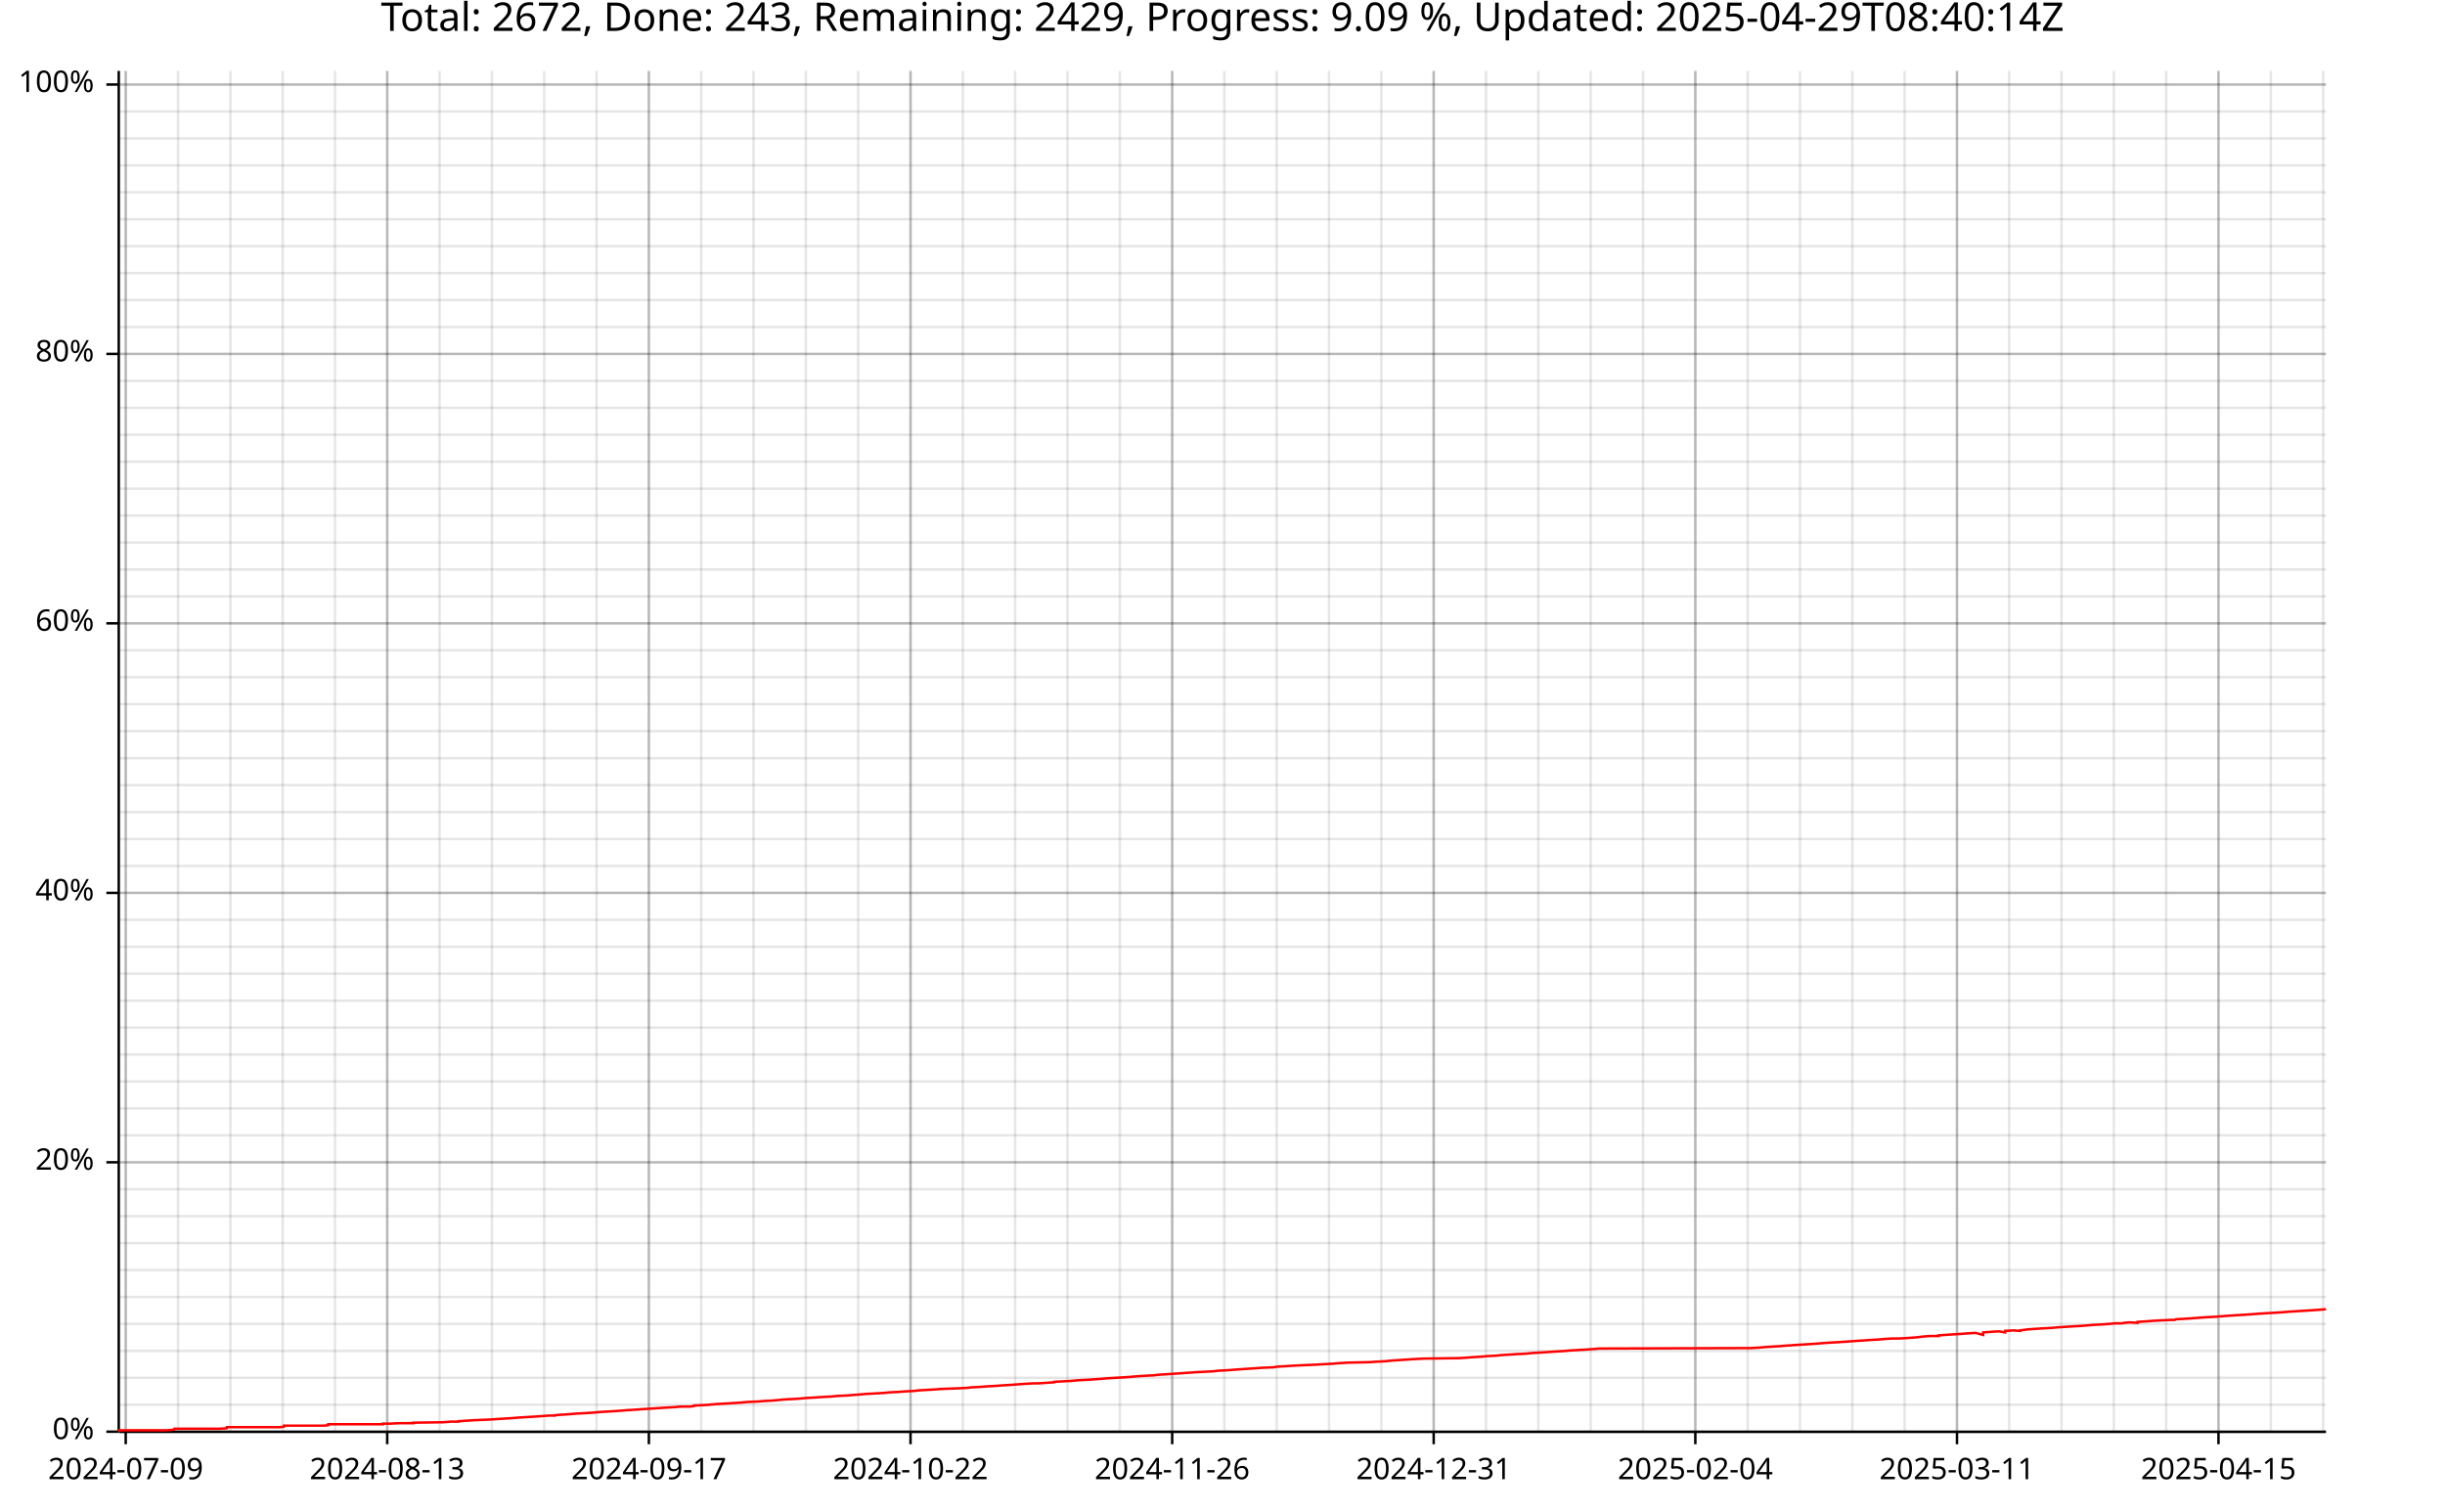
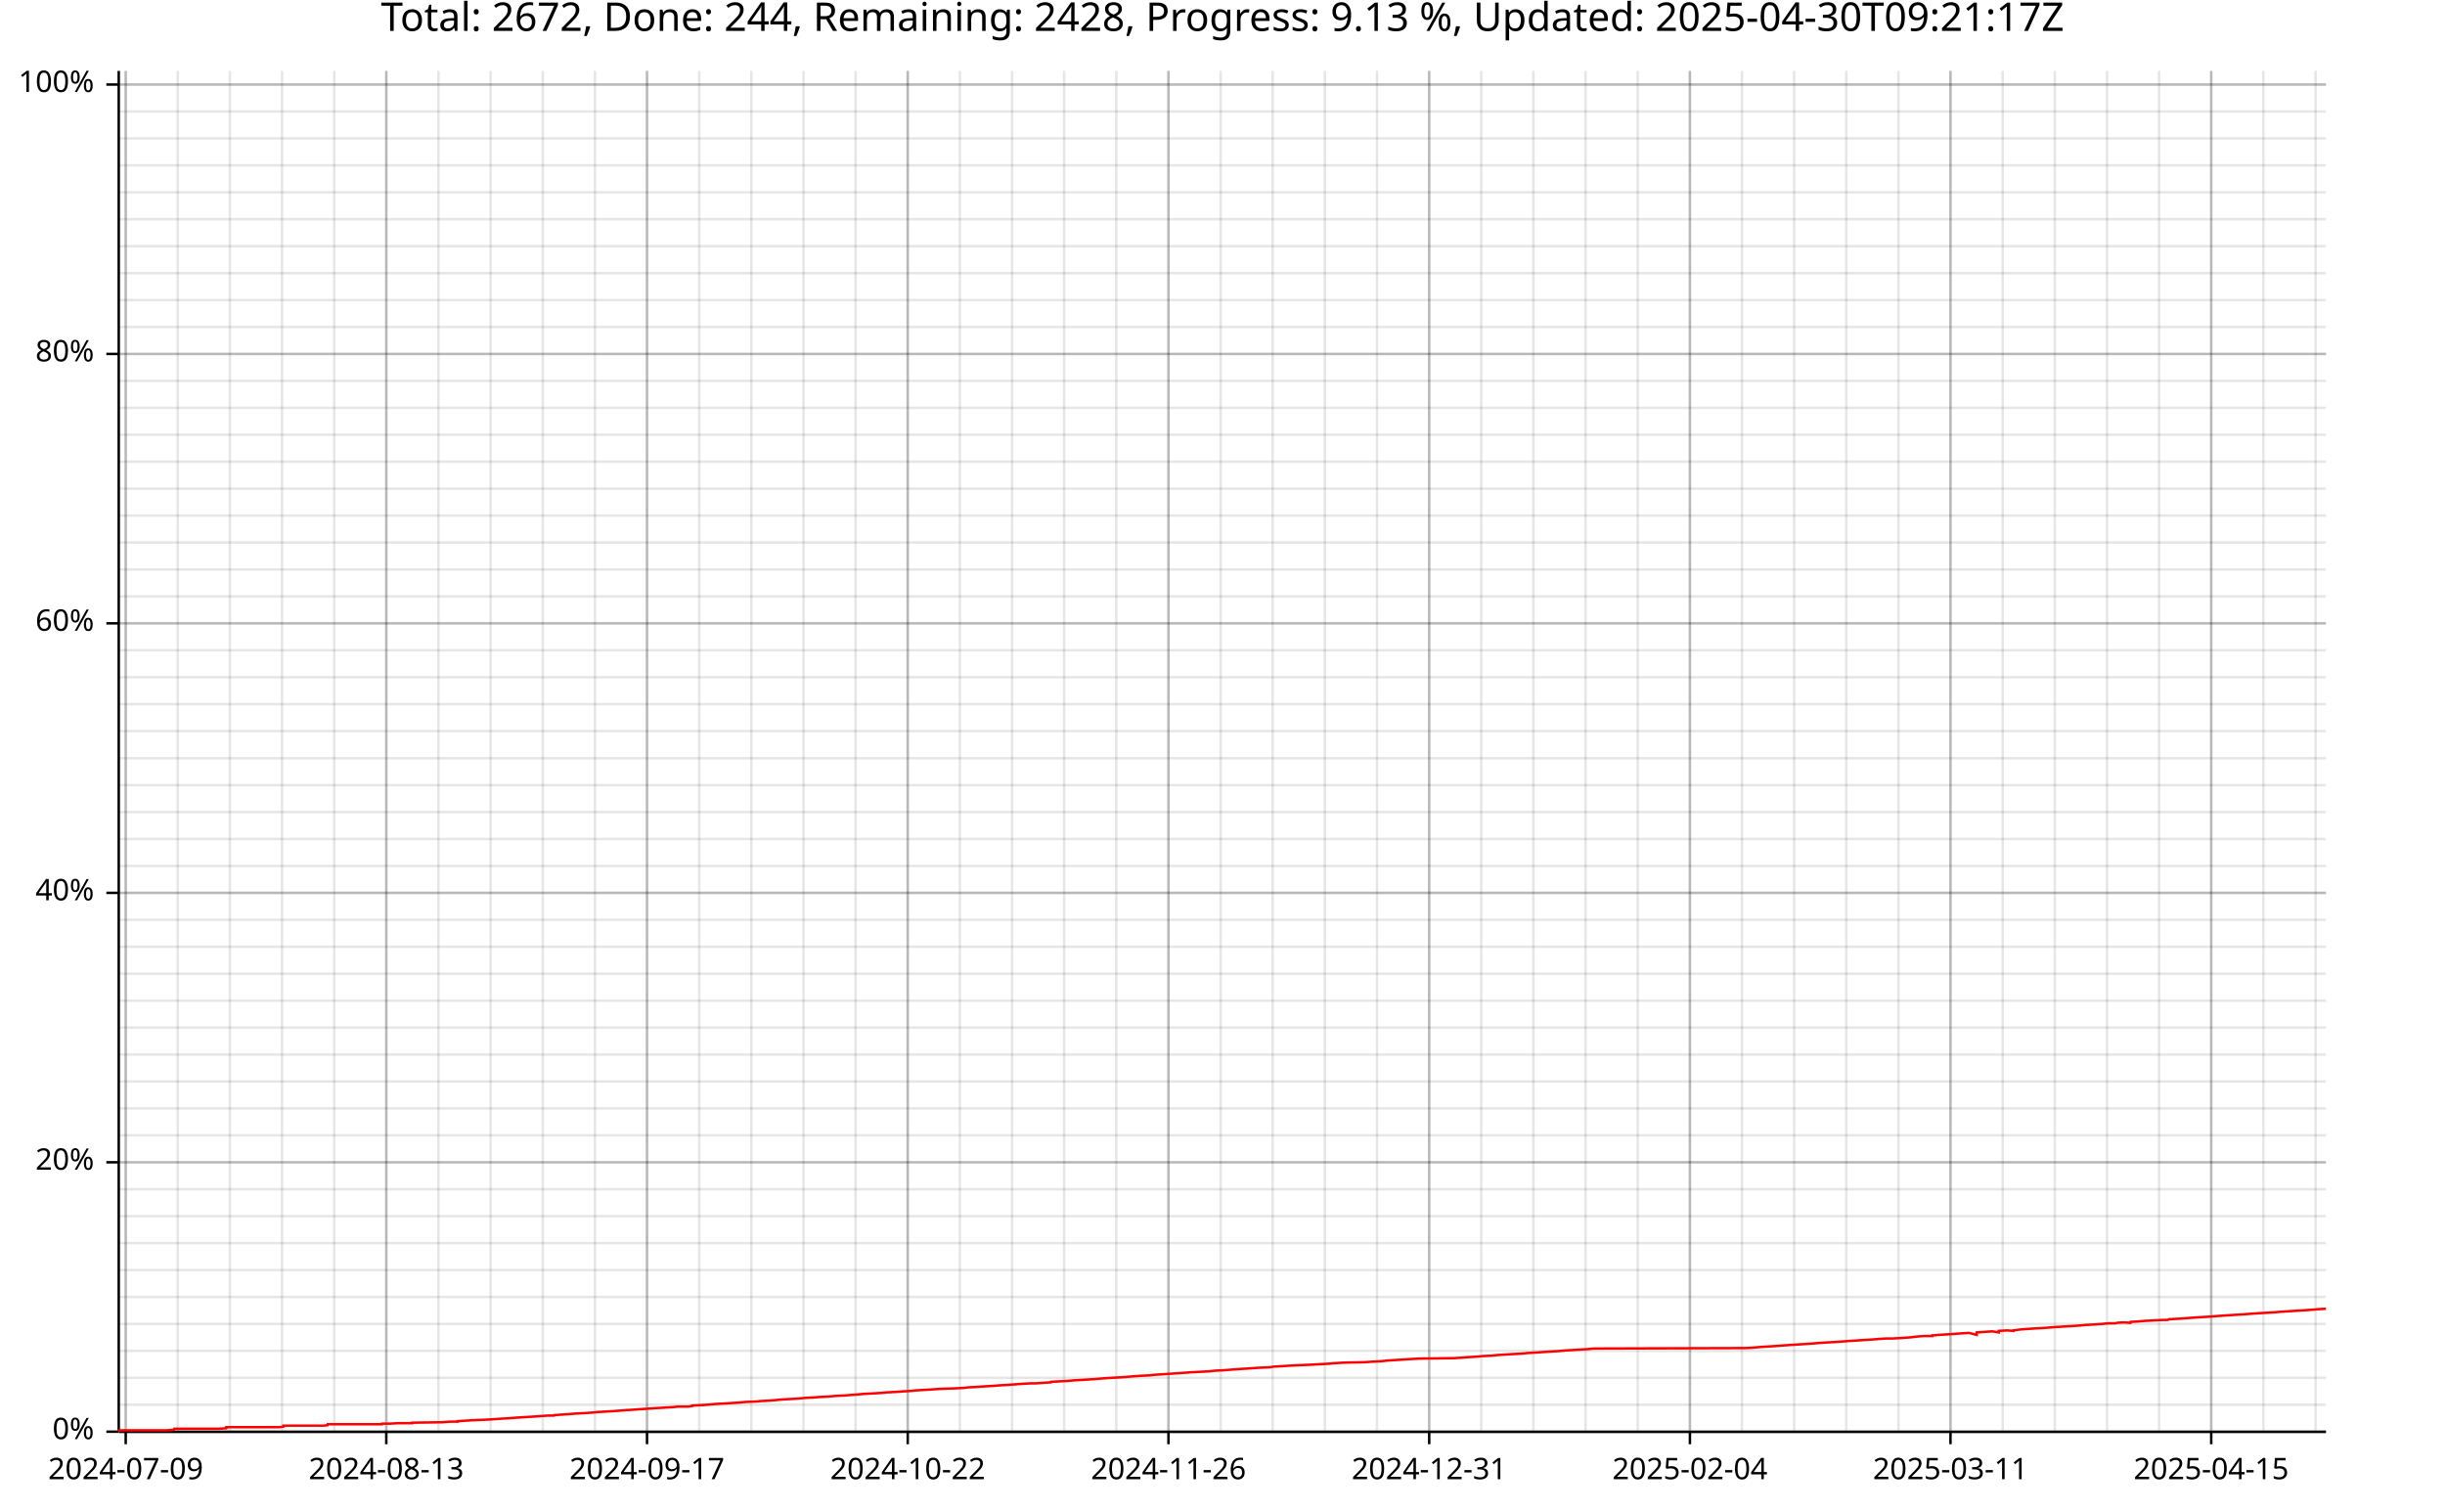
<svg xmlns="http://www.w3.org/2000/svg" width="987" height="610" viewBox="0 0 15792 9760">
  <text x="7896" y="5" dy="0.76em" text-anchor="middle" font-family="sans-serif" font-size="256" opacity="1" fill="#000000">
- Total: 2672, Done: 243, Remaining: 2429, Progress: 9.09 %, Updated: 2025-04-29T08:40:14Z
+ Total: 2672, Done: 244, Remaining: 2428, Progress: 9.13 %, Updated: 2025-04-30T09:21:17Z
</text>
  <line opacity="0.1" stroke="#000000" stroke-width="16" x1="812" y1="9247" x2="812" y2="458" />
-   <line opacity="0.1" stroke="#000000" stroke-width="16" x1="1150" y1="9247" x2="1150" y2="458" />
-   <line opacity="0.1" stroke="#000000" stroke-width="16" x1="1488" y1="9247" x2="1488" y2="458" />
-   <line opacity="0.1" stroke="#000000" stroke-width="16" x1="1826" y1="9247" x2="1826" y2="458" />
-   <line opacity="0.1" stroke="#000000" stroke-width="16" x1="2164" y1="9247" x2="2164" y2="458" />
-   <line opacity="0.1" stroke="#000000" stroke-width="16" x1="2501" y1="9247" x2="2501" y2="458" />
-   <line opacity="0.1" stroke="#000000" stroke-width="16" x1="2839" y1="9247" x2="2839" y2="458" />
-   <line opacity="0.1" stroke="#000000" stroke-width="16" x1="3177" y1="9247" x2="3177" y2="458" />
-   <line opacity="0.1" stroke="#000000" stroke-width="16" x1="3515" y1="9247" x2="3515" y2="458" />
-   <line opacity="0.1" stroke="#000000" stroke-width="16" x1="3853" y1="9247" x2="3853" y2="458" />
-   <line opacity="0.1" stroke="#000000" stroke-width="16" x1="4191" y1="9247" x2="4191" y2="458" />
-   <line opacity="0.1" stroke="#000000" stroke-width="16" x1="4529" y1="9247" x2="4529" y2="458" />
-   <line opacity="0.1" stroke="#000000" stroke-width="16" x1="4867" y1="9247" x2="4867" y2="458" />
-   <line opacity="0.1" stroke="#000000" stroke-width="16" x1="5205" y1="9247" x2="5205" y2="458" />
-   <line opacity="0.1" stroke="#000000" stroke-width="16" x1="5543" y1="9247" x2="5543" y2="458" />
-   <line opacity="0.1" stroke="#000000" stroke-width="16" x1="5881" y1="9247" x2="5881" y2="458" />
-   <line opacity="0.1" stroke="#000000" stroke-width="16" x1="6219" y1="9247" x2="6219" y2="458" />
-   <line opacity="0.1" stroke="#000000" stroke-width="16" x1="6557" y1="9247" x2="6557" y2="458" />
-   <line opacity="0.1" stroke="#000000" stroke-width="16" x1="6895" y1="9247" x2="6895" y2="458" />
-   <line opacity="0.1" stroke="#000000" stroke-width="16" x1="7233" y1="9247" x2="7233" y2="458" />
-   <line opacity="0.1" stroke="#000000" stroke-width="16" x1="7571" y1="9247" x2="7571" y2="458" />
-   <line opacity="0.1" stroke="#000000" stroke-width="16" x1="7908" y1="9247" x2="7908" y2="458" />
-   <line opacity="0.1" stroke="#000000" stroke-width="16" x1="8246" y1="9247" x2="8246" y2="458" />
-   <line opacity="0.1" stroke="#000000" stroke-width="16" x1="8584" y1="9247" x2="8584" y2="458" />
-   <line opacity="0.1" stroke="#000000" stroke-width="16" x1="8922" y1="9247" x2="8922" y2="458" />
-   <line opacity="0.1" stroke="#000000" stroke-width="16" x1="9260" y1="9247" x2="9260" y2="458" />
-   <line opacity="0.1" stroke="#000000" stroke-width="16" x1="9598" y1="9247" x2="9598" y2="458" />
-   <line opacity="0.1" stroke="#000000" stroke-width="16" x1="9936" y1="9247" x2="9936" y2="458" />
-   <line opacity="0.1" stroke="#000000" stroke-width="16" x1="10274" y1="9247" x2="10274" y2="458" />
-   <line opacity="0.1" stroke="#000000" stroke-width="16" x1="10612" y1="9247" x2="10612" y2="458" />
-   <line opacity="0.1" stroke="#000000" stroke-width="16" x1="10950" y1="9247" x2="10950" y2="458" />
-   <line opacity="0.1" stroke="#000000" stroke-width="16" x1="11288" y1="9247" x2="11288" y2="458" />
-   <line opacity="0.1" stroke="#000000" stroke-width="16" x1="11626" y1="9247" x2="11626" y2="458" />
-   <line opacity="0.1" stroke="#000000" stroke-width="16" x1="11964" y1="9247" x2="11964" y2="458" />
-   <line opacity="0.1" stroke="#000000" stroke-width="16" x1="12302" y1="9247" x2="12302" y2="458" />
-   <line opacity="0.1" stroke="#000000" stroke-width="16" x1="12640" y1="9247" x2="12640" y2="458" />
-   <line opacity="0.1" stroke="#000000" stroke-width="16" x1="12977" y1="9247" x2="12977" y2="458" />
-   <line opacity="0.1" stroke="#000000" stroke-width="16" x1="13315" y1="9247" x2="13315" y2="458" />
-   <line opacity="0.1" stroke="#000000" stroke-width="16" x1="13653" y1="9247" x2="13653" y2="458" />
-   <line opacity="0.1" stroke="#000000" stroke-width="16" x1="13991" y1="9247" x2="13991" y2="458" />
-   <line opacity="0.1" stroke="#000000" stroke-width="16" x1="14329" y1="9247" x2="14329" y2="458" />
-   <line opacity="0.1" stroke="#000000" stroke-width="16" x1="14667" y1="9247" x2="14667" y2="458" />
-   <line opacity="0.1" stroke="#000000" stroke-width="16" x1="15005" y1="9247" x2="15005" y2="458" />
+   <line opacity="0.1" stroke="#000000" stroke-width="16" x1="1148" y1="9247" x2="1148" y2="458" />
+   <line opacity="0.1" stroke="#000000" stroke-width="16" x1="1485" y1="9247" x2="1485" y2="458" />
+   <line opacity="0.1" stroke="#000000" stroke-width="16" x1="1822" y1="9247" x2="1822" y2="458" />
+   <line opacity="0.1" stroke="#000000" stroke-width="16" x1="2159" y1="9247" x2="2159" y2="458" />
+   <line opacity="0.1" stroke="#000000" stroke-width="16" x1="2495" y1="9247" x2="2495" y2="458" />
+   <line opacity="0.1" stroke="#000000" stroke-width="16" x1="2832" y1="9247" x2="2832" y2="458" />
+   <line opacity="0.1" stroke="#000000" stroke-width="16" x1="3169" y1="9247" x2="3169" y2="458" />
+   <line opacity="0.1" stroke="#000000" stroke-width="16" x1="3506" y1="9247" x2="3506" y2="458" />
+   <line opacity="0.1" stroke="#000000" stroke-width="16" x1="3843" y1="9247" x2="3843" y2="458" />
+   <line opacity="0.1" stroke="#000000" stroke-width="16" x1="4179" y1="9247" x2="4179" y2="458" />
+   <line opacity="0.1" stroke="#000000" stroke-width="16" x1="4516" y1="9247" x2="4516" y2="458" />
+   <line opacity="0.1" stroke="#000000" stroke-width="16" x1="4853" y1="9247" x2="4853" y2="458" />
+   <line opacity="0.1" stroke="#000000" stroke-width="16" x1="5190" y1="9247" x2="5190" y2="458" />
+   <line opacity="0.1" stroke="#000000" stroke-width="16" x1="5526" y1="9247" x2="5526" y2="458" />
+   <line opacity="0.1" stroke="#000000" stroke-width="16" x1="5863" y1="9247" x2="5863" y2="458" />
+   <line opacity="0.1" stroke="#000000" stroke-width="16" x1="6200" y1="9247" x2="6200" y2="458" />
+   <line opacity="0.1" stroke="#000000" stroke-width="16" x1="6537" y1="9247" x2="6537" y2="458" />
+   <line opacity="0.1" stroke="#000000" stroke-width="16" x1="6873" y1="9247" x2="6873" y2="458" />
+   <line opacity="0.1" stroke="#000000" stroke-width="16" x1="7210" y1="9247" x2="7210" y2="458" />
+   <line opacity="0.1" stroke="#000000" stroke-width="16" x1="7547" y1="9247" x2="7547" y2="458" />
+   <line opacity="0.1" stroke="#000000" stroke-width="16" x1="7884" y1="9247" x2="7884" y2="458" />
+   <line opacity="0.1" stroke="#000000" stroke-width="16" x1="8220" y1="9247" x2="8220" y2="458" />
+   <line opacity="0.1" stroke="#000000" stroke-width="16" x1="8557" y1="9247" x2="8557" y2="458" />
+   <line opacity="0.1" stroke="#000000" stroke-width="16" x1="8894" y1="9247" x2="8894" y2="458" />
+   <line opacity="0.1" stroke="#000000" stroke-width="16" x1="9231" y1="9247" x2="9231" y2="458" />
+   <line opacity="0.1" stroke="#000000" stroke-width="16" x1="9567" y1="9247" x2="9567" y2="458" />
+   <line opacity="0.1" stroke="#000000" stroke-width="16" x1="9904" y1="9247" x2="9904" y2="458" />
+   <line opacity="0.1" stroke="#000000" stroke-width="16" x1="10241" y1="9247" x2="10241" y2="458" />
+   <line opacity="0.1" stroke="#000000" stroke-width="16" x1="10578" y1="9247" x2="10578" y2="458" />
+   <line opacity="0.1" stroke="#000000" stroke-width="16" x1="10915" y1="9247" x2="10915" y2="458" />
+   <line opacity="0.1" stroke="#000000" stroke-width="16" x1="11251" y1="9247" x2="11251" y2="458" />
+   <line opacity="0.1" stroke="#000000" stroke-width="16" x1="11588" y1="9247" x2="11588" y2="458" />
+   <line opacity="0.1" stroke="#000000" stroke-width="16" x1="11925" y1="9247" x2="11925" y2="458" />
+   <line opacity="0.1" stroke="#000000" stroke-width="16" x1="12262" y1="9247" x2="12262" y2="458" />
+   <line opacity="0.1" stroke="#000000" stroke-width="16" x1="12598" y1="9247" x2="12598" y2="458" />
+   <line opacity="0.1" stroke="#000000" stroke-width="16" x1="12935" y1="9247" x2="12935" y2="458" />
+   <line opacity="0.1" stroke="#000000" stroke-width="16" x1="13272" y1="9247" x2="13272" y2="458" />
+   <line opacity="0.1" stroke="#000000" stroke-width="16" x1="13609" y1="9247" x2="13609" y2="458" />
+   <line opacity="0.1" stroke="#000000" stroke-width="16" x1="13945" y1="9247" x2="13945" y2="458" />
+   <line opacity="0.1" stroke="#000000" stroke-width="16" x1="14282" y1="9247" x2="14282" y2="458" />
+   <line opacity="0.1" stroke="#000000" stroke-width="16" x1="14619" y1="9247" x2="14619" y2="458" />
+   <line opacity="0.1" stroke="#000000" stroke-width="16" x1="14956" y1="9247" x2="14956" y2="458" />
  <line opacity="0.1" stroke="#000000" stroke-width="16" x1="768" y1="9247" x2="15023" y2="9247" />
  <line opacity="0.1" stroke="#000000" stroke-width="16" x1="768" y1="9073" x2="15023" y2="9073" />
  <line opacity="0.1" stroke="#000000" stroke-width="16" x1="768" y1="8899" x2="15023" y2="8899" />
  <line opacity="0.1" stroke="#000000" stroke-width="16" x1="768" y1="8725" x2="15023" y2="8725" />
  <line opacity="0.1" stroke="#000000" stroke-width="16" x1="768" y1="8551" x2="15023" y2="8551" />
  <line opacity="0.1" stroke="#000000" stroke-width="16" x1="768" y1="8377" x2="15023" y2="8377" />
  <line opacity="0.1" stroke="#000000" stroke-width="16" x1="768" y1="8203" x2="15023" y2="8203" />
  <line opacity="0.1" stroke="#000000" stroke-width="16" x1="768" y1="8029" x2="15023" y2="8029" />
  <line opacity="0.1" stroke="#000000" stroke-width="16" x1="768" y1="7855" x2="15023" y2="7855" />
  <line opacity="0.1" stroke="#000000" stroke-width="16" x1="768" y1="7681" x2="15023" y2="7681" />
  <line opacity="0.1" stroke="#000000" stroke-width="16" x1="768" y1="7507" x2="15023" y2="7507" />
  <line opacity="0.1" stroke="#000000" stroke-width="16" x1="768" y1="7333" x2="15023" y2="7333" />
  <line opacity="0.1" stroke="#000000" stroke-width="16" x1="768" y1="7159" x2="15023" y2="7159" />
  <line opacity="0.1" stroke="#000000" stroke-width="16" x1="768" y1="6985" x2="15023" y2="6985" />
  <line opacity="0.1" stroke="#000000" stroke-width="16" x1="768" y1="6811" x2="15023" y2="6811" />
  <line opacity="0.1" stroke="#000000" stroke-width="16" x1="768" y1="6637" x2="15023" y2="6637" />
  <line opacity="0.1" stroke="#000000" stroke-width="16" x1="768" y1="6463" x2="15023" y2="6463" />
  <line opacity="0.1" stroke="#000000" stroke-width="16" x1="768" y1="6289" x2="15023" y2="6289" />
  <line opacity="0.1" stroke="#000000" stroke-width="16" x1="768" y1="6115" x2="15023" y2="6115" />
  <line opacity="0.1" stroke="#000000" stroke-width="16" x1="768" y1="5941" x2="15023" y2="5941" />
  <line opacity="0.1" stroke="#000000" stroke-width="16" x1="768" y1="5767" x2="15023" y2="5767" />
  <line opacity="0.1" stroke="#000000" stroke-width="16" x1="768" y1="5593" x2="15023" y2="5593" />
  <line opacity="0.1" stroke="#000000" stroke-width="16" x1="768" y1="5419" x2="15023" y2="5419" />
  <line opacity="0.1" stroke="#000000" stroke-width="16" x1="768" y1="5245" x2="15023" y2="5245" />
  <line opacity="0.1" stroke="#000000" stroke-width="16" x1="768" y1="5071" x2="15023" y2="5071" />
  <line opacity="0.1" stroke="#000000" stroke-width="16" x1="768" y1="4897" x2="15023" y2="4897" />
  <line opacity="0.1" stroke="#000000" stroke-width="16" x1="768" y1="4722" x2="15023" y2="4722" />
  <line opacity="0.1" stroke="#000000" stroke-width="16" x1="768" y1="4548" x2="15023" y2="4548" />
  <line opacity="0.1" stroke="#000000" stroke-width="16" x1="768" y1="4374" x2="15023" y2="4374" />
  <line opacity="0.1" stroke="#000000" stroke-width="16" x1="768" y1="4200" x2="15023" y2="4200" />
  <line opacity="0.1" stroke="#000000" stroke-width="16" x1="768" y1="4026" x2="15023" y2="4026" />
  <line opacity="0.1" stroke="#000000" stroke-width="16" x1="768" y1="3852" x2="15023" y2="3852" />
  <line opacity="0.1" stroke="#000000" stroke-width="16" x1="768" y1="3678" x2="15023" y2="3678" />
  <line opacity="0.1" stroke="#000000" stroke-width="16" x1="768" y1="3504" x2="15023" y2="3504" />
  <line opacity="0.1" stroke="#000000" stroke-width="16" x1="768" y1="3330" x2="15023" y2="3330" />
  <line opacity="0.1" stroke="#000000" stroke-width="16" x1="768" y1="3156" x2="15023" y2="3156" />
  <line opacity="0.1" stroke="#000000" stroke-width="16" x1="768" y1="2982" x2="15023" y2="2982" />
  <line opacity="0.1" stroke="#000000" stroke-width="16" x1="768" y1="2808" x2="15023" y2="2808" />
  <line opacity="0.1" stroke="#000000" stroke-width="16" x1="768" y1="2634" x2="15023" y2="2634" />
  <line opacity="0.1" stroke="#000000" stroke-width="16" x1="768" y1="2460" x2="15023" y2="2460" />
  <line opacity="0.1" stroke="#000000" stroke-width="16" x1="768" y1="2286" x2="15023" y2="2286" />
  <line opacity="0.1" stroke="#000000" stroke-width="16" x1="768" y1="2112" x2="15023" y2="2112" />
  <line opacity="0.1" stroke="#000000" stroke-width="16" x1="768" y1="1938" x2="15023" y2="1938" />
  <line opacity="0.1" stroke="#000000" stroke-width="16" x1="768" y1="1764" x2="15023" y2="1764" />
  <line opacity="0.1" stroke="#000000" stroke-width="16" x1="768" y1="1590" x2="15023" y2="1590" />
  <line opacity="0.1" stroke="#000000" stroke-width="16" x1="768" y1="1416" x2="15023" y2="1416" />
  <line opacity="0.1" stroke="#000000" stroke-width="16" x1="768" y1="1242" x2="15023" y2="1242" />
  <line opacity="0.1" stroke="#000000" stroke-width="16" x1="768" y1="1068" x2="15023" y2="1068" />
  <line opacity="0.1" stroke="#000000" stroke-width="16" x1="768" y1="894" x2="15023" y2="894" />
  <line opacity="0.1" stroke="#000000" stroke-width="16" x1="768" y1="720" x2="15023" y2="720" />
  <line opacity="0.1" stroke="#000000" stroke-width="16" x1="768" y1="546" x2="15023" y2="546" />
  <line opacity="0.2" stroke="#000000" stroke-width="16" x1="812" y1="9247" x2="812" y2="458" />
-   <line opacity="0.2" stroke="#000000" stroke-width="16" x1="2501" y1="9247" x2="2501" y2="458" />
-   <line opacity="0.2" stroke="#000000" stroke-width="16" x1="4191" y1="9247" x2="4191" y2="458" />
-   <line opacity="0.2" stroke="#000000" stroke-width="16" x1="5881" y1="9247" x2="5881" y2="458" />
-   <line opacity="0.2" stroke="#000000" stroke-width="16" x1="7571" y1="9247" x2="7571" y2="458" />
-   <line opacity="0.2" stroke="#000000" stroke-width="16" x1="9260" y1="9247" x2="9260" y2="458" />
-   <line opacity="0.2" stroke="#000000" stroke-width="16" x1="10950" y1="9247" x2="10950" y2="458" />
-   <line opacity="0.2" stroke="#000000" stroke-width="16" x1="12640" y1="9247" x2="12640" y2="458" />
-   <line opacity="0.2" stroke="#000000" stroke-width="16" x1="14329" y1="9247" x2="14329" y2="458" />
+   <line opacity="0.2" stroke="#000000" stroke-width="16" x1="2495" y1="9247" x2="2495" y2="458" />
+   <line opacity="0.2" stroke="#000000" stroke-width="16" x1="4179" y1="9247" x2="4179" y2="458" />
+   <line opacity="0.2" stroke="#000000" stroke-width="16" x1="5863" y1="9247" x2="5863" y2="458" />
+   <line opacity="0.2" stroke="#000000" stroke-width="16" x1="7547" y1="9247" x2="7547" y2="458" />
+   <line opacity="0.2" stroke="#000000" stroke-width="16" x1="9231" y1="9247" x2="9231" y2="458" />
+   <line opacity="0.2" stroke="#000000" stroke-width="16" x1="10915" y1="9247" x2="10915" y2="458" />
+   <line opacity="0.2" stroke="#000000" stroke-width="16" x1="12598" y1="9247" x2="12598" y2="458" />
+   <line opacity="0.2" stroke="#000000" stroke-width="16" x1="14282" y1="9247" x2="14282" y2="458" />
  <line opacity="0.2" stroke="#000000" stroke-width="16" x1="768" y1="9247" x2="15023" y2="9247" />
  <line opacity="0.2" stroke="#000000" stroke-width="16" x1="768" y1="7507" x2="15023" y2="7507" />
  <line opacity="0.2" stroke="#000000" stroke-width="16" x1="768" y1="5767" x2="15023" y2="5767" />
  <line opacity="0.2" stroke="#000000" stroke-width="16" x1="768" y1="4026" x2="15023" y2="4026" />
  <line opacity="0.2" stroke="#000000" stroke-width="16" x1="768" y1="2286" x2="15023" y2="2286" />
  <line opacity="0.2" stroke="#000000" stroke-width="16" x1="768" y1="546" x2="15023" y2="546" />
  <polyline fill="none" opacity="1" stroke="#000000" stroke-width="16" points="767,458 767,9247 " />
  <text x="608" y="9247" dy="0.5ex" text-anchor="end" font-family="sans-serif" font-size="192" opacity="1" fill="#000000">
0%
</text>
  <polyline fill="none" opacity="1" stroke="#000000" stroke-width="16" points="687,9247 767,9247 " />
  <text x="608" y="7507" dy="0.5ex" text-anchor="end" font-family="sans-serif" font-size="192" opacity="1" fill="#000000">
20%
</text>
  <polyline fill="none" opacity="1" stroke="#000000" stroke-width="16" points="687,7507 767,7507 " />
  <text x="608" y="5767" dy="0.5ex" text-anchor="end" font-family="sans-serif" font-size="192" opacity="1" fill="#000000">
40%
</text>
  <polyline fill="none" opacity="1" stroke="#000000" stroke-width="16" points="687,5767 767,5767 " />
  <text x="608" y="4026" dy="0.5ex" text-anchor="end" font-family="sans-serif" font-size="192" opacity="1" fill="#000000">
60%
</text>
  <polyline fill="none" opacity="1" stroke="#000000" stroke-width="16" points="687,4026 767,4026 " />
  <text x="608" y="2286" dy="0.5ex" text-anchor="end" font-family="sans-serif" font-size="192" opacity="1" fill="#000000">
80%
</text>
  <polyline fill="none" opacity="1" stroke="#000000" stroke-width="16" points="687,2286 767,2286 " />
  <text x="608" y="546" dy="0.5ex" text-anchor="end" font-family="sans-serif" font-size="192" opacity="1" fill="#000000">
100%
</text>
  <polyline fill="none" opacity="1" stroke="#000000" stroke-width="16" points="687,546 767,546 " />
  <polyline fill="none" opacity="1" stroke="#000000" stroke-width="16" points="768,9248 15023,9248 " />
  <text x="812" y="9408" dy="0.76em" text-anchor="middle" font-family="sans-serif" font-size="192" opacity="1" fill="#000000">
2024-07-09
</text>
  <polyline fill="none" opacity="1" stroke="#000000" stroke-width="16" points="812,9248 812,9328 " />
-   <text x="2501" y="9408" dy="0.76em" text-anchor="middle" font-family="sans-serif" font-size="192" opacity="1" fill="#000000">
+   <text x="2495" y="9408" dy="0.76em" text-anchor="middle" font-family="sans-serif" font-size="192" opacity="1" fill="#000000">
2024-08-13
</text>
-   <polyline fill="none" opacity="1" stroke="#000000" stroke-width="16" points="2501,9248 2501,9328 " />
-   <text x="4191" y="9408" dy="0.76em" text-anchor="middle" font-family="sans-serif" font-size="192" opacity="1" fill="#000000">
+   <polyline fill="none" opacity="1" stroke="#000000" stroke-width="16" points="2495,9248 2495,9328 " />
+   <text x="4179" y="9408" dy="0.76em" text-anchor="middle" font-family="sans-serif" font-size="192" opacity="1" fill="#000000">
2024-09-17
</text>
-   <polyline fill="none" opacity="1" stroke="#000000" stroke-width="16" points="4191,9248 4191,9328 " />
-   <text x="5881" y="9408" dy="0.76em" text-anchor="middle" font-family="sans-serif" font-size="192" opacity="1" fill="#000000">
+   <polyline fill="none" opacity="1" stroke="#000000" stroke-width="16" points="4179,9248 4179,9328 " />
+   <text x="5863" y="9408" dy="0.76em" text-anchor="middle" font-family="sans-serif" font-size="192" opacity="1" fill="#000000">
2024-10-22
</text>
-   <polyline fill="none" opacity="1" stroke="#000000" stroke-width="16" points="5881,9248 5881,9328 " />
-   <text x="7571" y="9408" dy="0.76em" text-anchor="middle" font-family="sans-serif" font-size="192" opacity="1" fill="#000000">
+   <polyline fill="none" opacity="1" stroke="#000000" stroke-width="16" points="5863,9248 5863,9328 " />
+   <text x="7547" y="9408" dy="0.76em" text-anchor="middle" font-family="sans-serif" font-size="192" opacity="1" fill="#000000">
2024-11-26
</text>
-   <polyline fill="none" opacity="1" stroke="#000000" stroke-width="16" points="7571,9248 7571,9328 " />
-   <text x="9260" y="9408" dy="0.76em" text-anchor="middle" font-family="sans-serif" font-size="192" opacity="1" fill="#000000">
+   <polyline fill="none" opacity="1" stroke="#000000" stroke-width="16" points="7547,9248 7547,9328 " />
+   <text x="9231" y="9408" dy="0.76em" text-anchor="middle" font-family="sans-serif" font-size="192" opacity="1" fill="#000000">
2024-12-31
</text>
-   <polyline fill="none" opacity="1" stroke="#000000" stroke-width="16" points="9260,9248 9260,9328 " />
-   <text x="10950" y="9408" dy="0.76em" text-anchor="middle" font-family="sans-serif" font-size="192" opacity="1" fill="#000000">
+   <polyline fill="none" opacity="1" stroke="#000000" stroke-width="16" points="9231,9248 9231,9328 " />
+   <text x="10915" y="9408" dy="0.76em" text-anchor="middle" font-family="sans-serif" font-size="192" opacity="1" fill="#000000">
2025-02-04
</text>
-   <polyline fill="none" opacity="1" stroke="#000000" stroke-width="16" points="10950,9248 10950,9328 " />
-   <text x="12640" y="9408" dy="0.76em" text-anchor="middle" font-family="sans-serif" font-size="192" opacity="1" fill="#000000">
+   <polyline fill="none" opacity="1" stroke="#000000" stroke-width="16" points="10915,9248 10915,9328 " />
+   <text x="12598" y="9408" dy="0.76em" text-anchor="middle" font-family="sans-serif" font-size="192" opacity="1" fill="#000000">
2025-03-11
</text>
-   <polyline fill="none" opacity="1" stroke="#000000" stroke-width="16" points="12640,9248 12640,9328 " />
-   <text x="14329" y="9408" dy="0.76em" text-anchor="middle" font-family="sans-serif" font-size="192" opacity="1" fill="#000000">
+   <polyline fill="none" opacity="1" stroke="#000000" stroke-width="16" points="12598,9248 12598,9328 " />
+   <text x="14282" y="9408" dy="0.76em" text-anchor="middle" font-family="sans-serif" font-size="192" opacity="1" fill="#000000">
2025-04-15
</text>
-   <polyline fill="none" opacity="1" stroke="#000000" stroke-width="16" points="14329,9248 14329,9328 " />
-   <polyline fill="none" opacity="1" stroke="#FF0000" stroke-width="16" points="768,9247 769,9244 769,9241 769,9238 836,9238 884,9238 932,9238 983,9238 1029,9238 1077,9238 1125,9234 1125,9234 1126,9231 1126,9231 1127,9228 1176,9228 1224,9228 1225,9228 1273,9228 1321,9228 1413,9228 1414,9228 1464,9225 1464,9221 1465,9218 1514,9218 1562,9218 1652,9218 1652,9218 1705,9218 1805,9218 1805,9218 1834,9215 1835,9212 1835,9212 1835,9208 1851,9208 1851,9208 1900,9208 1950,9208 1997,9208 2044,9208 2096,9208 2120,9205 2120,9202 2120,9199 2189,9199 2240,9199 2286,9199 2332,9199 2332,9199 2333,9199 2382,9199 2425,9199 2425,9199 2473,9199 2473,9195 2474,9195 2474,9195 2526,9195 2575,9192 2575,9192 2615,9192 2669,9192 2669,9189 2669,9189 2864,9186 2864,9186 2914,9182 2914,9182 2963,9182 2963,9179 2964,9179 3014,9176 3014,9176 3058,9173 3059,9173 3156,9169 3156,9169 3156,9169 3203,9166 3203,9166 3248,9163 3248,9163 3299,9160 3299,9160 3348,9156 3348,9156 3398,9153 3399,9153 3447,9150 3447,9150 3491,9147 3491,9147 3491,9147 3545,9143 3545,9143 3586,9143 3587,9143 3589,9140 3589,9140 3633,9137 3633,9137 3679,9134 3679,9134 3726,9130 3726,9130 3783,9127 3783,9127 3831,9124 3831,9124 3871,9120 3871,9120 3925,9117 3925,9117 3973,9114 3973,9114 4016,9111 4016,9111 4062,9107 4062,9107 4071,9107 4115,9104 4115,9104 4157,9101 4157,9101 4205,9098 4205,9098 4263,9094 4263,9094 4311,9091 4311,9091 4363,9088 4363,9088 4363,9088 4389,9085 4389,9085 4458,9085 4484,9081 4484,9081 4484,9078 4484,9078 4554,9075 4554,9075 4590,9072 4590,9072 4634,9068 4634,9068 4692,9065 4692,9065 4741,9062 4741,9062 4741,9062 4786,9059 4786,9059 4828,9055 4828,9055 4898,9052 4898,9052 4933,9049 4933,9049 4990,9046 4990,9046 5034,9042 5034,9042 5065,9039 5065,9039 5123,9036 5123,9036 5171,9033 5171,9033 5211,9029 5211,9029 5271,9026 5271,9026 5310,9023 5310,9023 5371,9020 5371,9020 5410,9016 5410,9016 5477,9013 5477,9013 5508,9010 5508,9010 5552,9007 5552,9007 5552,9007 5552,9007 5552,9007 5552,9007 5594,9003 5594,9003 5655,9000 5655,9000 5705,8997 5705,8997 5746,8993 5746,8993 5807,8990 5807,8990 5846,8987 5846,8987 5901,8984 5901,8984 5937,8980 5937,8980 5990,8977 6041,8974 6041,8974 6079,8971 6188,8967 6188,8967 6248,8964 6269,8961 6328,8958 6381,8954 6435,8951 6473,8948 6526,8945 6578,8941 6578,8941 6619,8938 6619,8938 6676,8935 6676,8935 6708,8935 6751,8932 6751,8932 6809,8928 6809,8928 6810,8925 6810,8925 6863,8922 6863,8922 6919,8919 6919,8919 6961,8915 6961,8915 7021,8912 7021,8912 7065,8909 7065,8909 7110,8906 7110,8906 7154,8902 7154,8902 7207,8899 7207,8899 7259,8896 7259,8896 7301,8893 7301,8893 7346,8889 7346,8889 7393,8886 7393,8886 7452,8883 7452,8883 7485,8879 7485,8879 7536,8876 7536,8876 7579,8873 7579,8873 7623,8870 7623,8870 7679,8866 7679,8866 7721,8863 7721,8863 7782,8860 7782,8860 7837,8857 7837,8857 7871,8853 7871,8853 7931,8850 7931,8850 7968,8847 7968,8847 8009,8844 8009,8844 8067,8840 8067,8840 8112,8837 8112,8837 8156,8834 8156,8834 8228,8831 8228,8831 8250,8827 8250,8827 8300,8824 8301,8824 8350,8821 8350,8821 8408,8818 8408,8818 8500,8814 8500,8814 8552,8811 8552,8811 8610,8808 8610,8808 8639,8805 8639,8805 8708,8801 8708,8801 8849,8798 8849,8798 8888,8795 8888,8795 8950,8792 8951,8792 8984,8788 8984,8788 9029,8785 9029,8785 9078,8782 9078,8782 9119,8779 9119,8779 9193,8775 9193,8775 9425,8772 9425,8772 9472,8769 9508,8766 9508,8766 9576,8762 9576,8762 9603,8759 9603,8759 9666,8756 9666,8756 9701,8752 9701,8752 9753,8749 9753,8749 9799,8746 9799,8746 9859,8743 9859,8743 9896,8739 9896,8739 9896,8739 9896,8739 9948,8736 9948,8736 9994,8733 9994,8733 10038,8730 10038,8730 10105,8726 10105,8726 10135,8723 10135,8723 10186,8720 10238,8717 10238,8717 10297,8713 10297,8713 10327,8710 10327,8710 11311,8707 11311,8707 11363,8704 11363,8704 11407,8700 11407,8700 11457,8697 11457,8697 11504,8694 11504,8694 11504,8694 11504,8694 11542,8691 11542,8691 11599,8687 11599,8687 11649,8684 11649,8684 11696,8681 11696,8681 11740,8678 11740,8678 11786,8674 11786,8674 11835,8671 11835,8671 11888,8668 11888,8668 11932,8665 11932,8665 11984,8661 11984,8661 12036,8658 12036,8658 12076,8655 12076,8655 12127,8652 12128,8652 12177,8648 12177,8648 12224,8645 12224,8645 12270,8645 12270,8645 12320,8642 12320,8642 12376,8638 12376,8638 12427,8632 12427,8632 12469,8629 12469,8629 12522,8629 12522,8629 12522,8625 12563,8622 12563,8622 12609,8619 12609,8619 12659,8616 12659,8616 12709,8612 12709,8612 12760,8609 12760,8609 12809,8622 12809,8622 12809,8606 12849,8603 12849,8603 12911,8599 12911,8599 12951,8606 12951,8606 12951,8596 13006,8593 13006,8593 13006,8593 13047,8596 13047,8593 13047,8593 13099,8586 13145,8583 13145,8583 13188,8580 13188,8580 13247,8577 13247,8577 13293,8573 13293,8573 13336,8570 13336,8570 13340,8570 13341,8570 13341,8570 13385,8567 13385,8567 13439,8564 13439,8564 13489,8560 13489,8560 13521,8557 13521,8557 13526,8557 13526,8557 13526,8557 13582,8554 13582,8554 13623,8551 13623,8551 13660,8547 13660,8547 13708,8547 13708,8547 13719,8544 13719,8544 13756,8541 13756,8541 13806,8544 13806,8544 13806,8538 13868,8534 13868,8534 13903,8531 13904,8531 13904,8531 13961,8528 13961,8528 14021,8525 14047,8525 14047,8525 14047,8525 14047,8525 14053,8521 14053,8521 14109,8518 14109,8518 14154,8515 14154,8515 14205,8511 14205,8511 14247,8508 14247,8508 14304,8505 14304,8505 14344,8502 14344,8502 14396,8498 14396,8498 14442,8495 14442,8495 14491,8492 14491,8492 14539,8489 14539,8489 14589,8485 14589,8485 14636,8482 14636,8482 14686,8479 14686,8479 14738,8476 14738,8476 14783,8472 14783,8472 14833,8469 14833,8469 14881,8466 14881,8466 14929,8463 14929,8463 14986,8459 14986,8459 15023,8456 " />
+   <polyline fill="none" opacity="1" stroke="#000000" stroke-width="16" points="14282,9248 14282,9328 " />
+   <polyline fill="none" opacity="1" stroke="#FF0000" stroke-width="16" points="768,9247 769,9244 769,9241 769,9238 835,9238 883,9238 931,9238 982,9238 1028,9238 1076,9238 1124,9234 1124,9234 1125,9231 1125,9231 1126,9228 1175,9228 1222,9228 1224,9228 1271,9228 1319,9228 1411,9228 1411,9228 1461,9225 1462,9221 1462,9218 1511,9218 1560,9218 1649,9218 1649,9218 1702,9218 1801,9218 1801,9218 1830,9215 1831,9212 1831,9212 1831,9208 1847,9208 1848,9208 1896,9208 1946,9208 1992,9208 2039,9208 2091,9208 2115,9205 2115,9202 2116,9199 2184,9199 2234,9199 2280,9199 2327,9199 2327,9199 2328,9199 2377,9199 2419,9199 2419,9199 2467,9199 2468,9195 2468,9195 2468,9195 2520,9195 2569,9192 2569,9192 2609,9192 2662,9192 2662,9189 2662,9189 2856,9186 2857,9186 2907,9182 2907,9182 2956,9182 2956,9179 2956,9179 3006,9176 3006,9176 3051,9173 3051,9173 3148,9169 3148,9169 3148,9169 3194,9166 3194,9166 3239,9163 3239,9163 3290,9160 3290,9160 3339,9156 3339,9156 3389,9153 3389,9153 3438,9150 3438,9150 3482,9147 3482,9147 3482,9147 3535,9143 3535,9143 3577,9143 3578,9143 3579,9140 3579,9140 3623,9137 3623,9137 3669,9134 3669,9134 3716,9130 3716,9130 3773,9127 3773,9127 3820,9124 3820,9124 3860,9120 3860,9120 3914,9117 3914,9117 3962,9114 3962,9114 4005,9111 4005,9111 4050,9107 4050,9107 4059,9107 4104,9104 4104,9104 4145,9101 4145,9101 4193,9098 4193,9098 4251,9094 4251,9094 4299,9091 4299,9091 4351,9088 4351,9088 4351,9088 4376,9085 4376,9085 4445,9085 4471,9081 4471,9081 4471,9078 4471,9078 4541,9075 4541,9075 4577,9072 4577,9072 4621,9068 4621,9068 4678,9065 4678,9065 4728,9062 4728,9062 4728,9062 4772,9059 4772,9059 4814,9055 4814,9055 4884,9052 4884,9052 4918,9049 4918,9049 4975,9046 4976,9046 5020,9042 5020,9042 5050,9039 5050,9039 5108,9036 5108,9036 5156,9033 5156,9033 5196,9029 5196,9029 5255,9026 5256,9026 5294,9023 5294,9023 5355,9020 5355,9020 5394,9016 5394,9016 5461,9013 5461,9013 5492,9010 5492,9010 5535,9007 5535,9007 5535,9007 5535,9007 5535,9007 5535,9007 5577,9003 5577,9003 5638,9000 5638,9000 5688,8997 5688,8997 5729,8993 5729,8993 5790,8990 5790,8990 5829,8987 5829,8987 5883,8984 5883,8984 5919,8980 5919,8980 5971,8977 6023,8974 6023,8974 6061,8971 6170,8967 6170,8967 6229,8964 6250,8961 6309,8958 6362,8954 6416,8951 6453,8948 6506,8945 6558,8941 6558,8941 6599,8938 6599,8938 6655,8935 6655,8935 6688,8935 6730,8932 6730,8932 6788,8928 6788,8928 6789,8925 6789,8925 6842,8922 6842,8922 6898,8919 6898,8919 6939,8915 6939,8915 6999,8912 6999,8912 7043,8909 7043,8909 7088,8906 7088,8906 7132,8902 7132,8902 7184,8899 7184,8899 7237,8896 7237,8896 7278,8893 7278,8893 7323,8889 7323,8889 7370,8886 7370,8886 7429,8883 7429,8883 7461,8879 7461,8879 7513,8876 7513,8876 7556,8873 7556,8873 7599,8870 7599,8870 7655,8866 7655,8866 7697,8863 7697,8863 7757,8860 7757,8860 7812,8857 7812,8857 7846,8853 7846,8853 7906,8850 7906,8850 7943,8847 7943,8847 7984,8844 7984,8844 8042,8840 8042,8840 8087,8837 8087,8837 8131,8834 8131,8834 8202,8831 8202,8831 8224,8827 8224,8827 8274,8824 8275,8824 8323,8821 8323,8821 8382,8818 8382,8818 8473,8814 8473,8814 8525,8811 8525,8811 8583,8808 8583,8808 8612,8805 8612,8805 8680,8801 8680,8801 8821,8798 8821,8798 8860,8795 8860,8795 8922,8792 8922,8792 8955,8788 8955,8788 9000,8785 9000,8785 9049,8782 9049,8782 9090,8779 9090,8779 9164,8775 9164,8775 9395,8772 9395,8772 9441,8769 9477,8766 9477,8766 9546,8762 9546,8762 9572,8759 9572,8759 9635,8756 9635,8756 9670,8752 9670,8752 9722,8749 9722,8749 9767,8746 9767,8746 9828,8743 9828,8743 9864,8739 9864,8739 9864,8739 9864,8739 9917,8736 9917,8736 9962,8733 9962,8733 10006,8730 10006,8730 10073,8726 10073,8726 10103,8723 10103,8723 10154,8720 10205,8717 10205,8717 10264,8713 10264,8713 10294,8710 10294,8710 11274,8707 11274,8707 11326,8704 11326,8704 11370,8700 11370,8700 11420,8697 11420,8697 11466,8694 11466,8694 11467,8694 11467,8694 11505,8691 11505,8691 11561,8687 11561,8687 11611,8684 11611,8684 11658,8681 11658,8681 11702,8678 11702,8678 11748,8674 11748,8674 11796,8671 11796,8671 11849,8668 11849,8668 11894,8665 11894,8665 11945,8661 11945,8661 11997,8658 11997,8658 12036,8655 12036,8655 12088,8652 12089,8652 12137,8648 12138,8648 12185,8645 12185,8645 12230,8645 12230,8645 12280,8642 12280,8642 12336,8638 12336,8638 12387,8632 12387,8632 12429,8629 12429,8629 12481,8629 12481,8629 12481,8625 12522,8622 12522,8622 12568,8619 12568,8619 12617,8616 12617,8616 12668,8612 12668,8612 12718,8609 12718,8609 12767,8622 12767,8622 12767,8606 12807,8603 12807,8603 12869,8599 12869,8599 12909,8606 12909,8606 12909,8596 12963,8593 12963,8593 12964,8593 13004,8596 13004,8593 13004,8593 13056,8586 13102,8583 13102,8583 13145,8580 13145,8580 13204,8577 13204,8577 13249,8573 13249,8573 13292,8570 13292,8570 13296,8570 13297,8570 13297,8570 13341,8567 13341,8567 13395,8564 13395,8564 13445,8560 13445,8560 13477,8557 13477,8557 13482,8557 13482,8557 13482,8557 13537,8554 13537,8554 13578,8551 13578,8551 13615,8547 13615,8547 13663,8547 13663,8547 13674,8544 13674,8544 13710,8541 13710,8541 13760,8544 13760,8544 13761,8538 13823,8534 13823,8534 13858,8531 13859,8531 13859,8531 13915,8528 13915,8528 13975,8525 14001,8525 14001,8525 14001,8525 14001,8525 14007,8521 14007,8521 14063,8518 14063,8518 14108,8515 14108,8515 14159,8511 14159,8511 14200,8508 14201,8508 14257,8505 14257,8505 14297,8502 14297,8502 14349,8498 14349,8498 14395,8495 14395,8495 14443,8492 14443,8492 14491,8489 14491,8489 14541,8485 14541,8485 14587,8482 14587,8482 14638,8479 14638,8479 14689,8476 14689,8476 14735,8472 14735,8472 14784,8469 14784,8469 14832,8466 14832,8466 14880,8463 14880,8463 14936,8459 14937,8459 14973,8456 14973,8456 15023,8453 " />
</svg>
